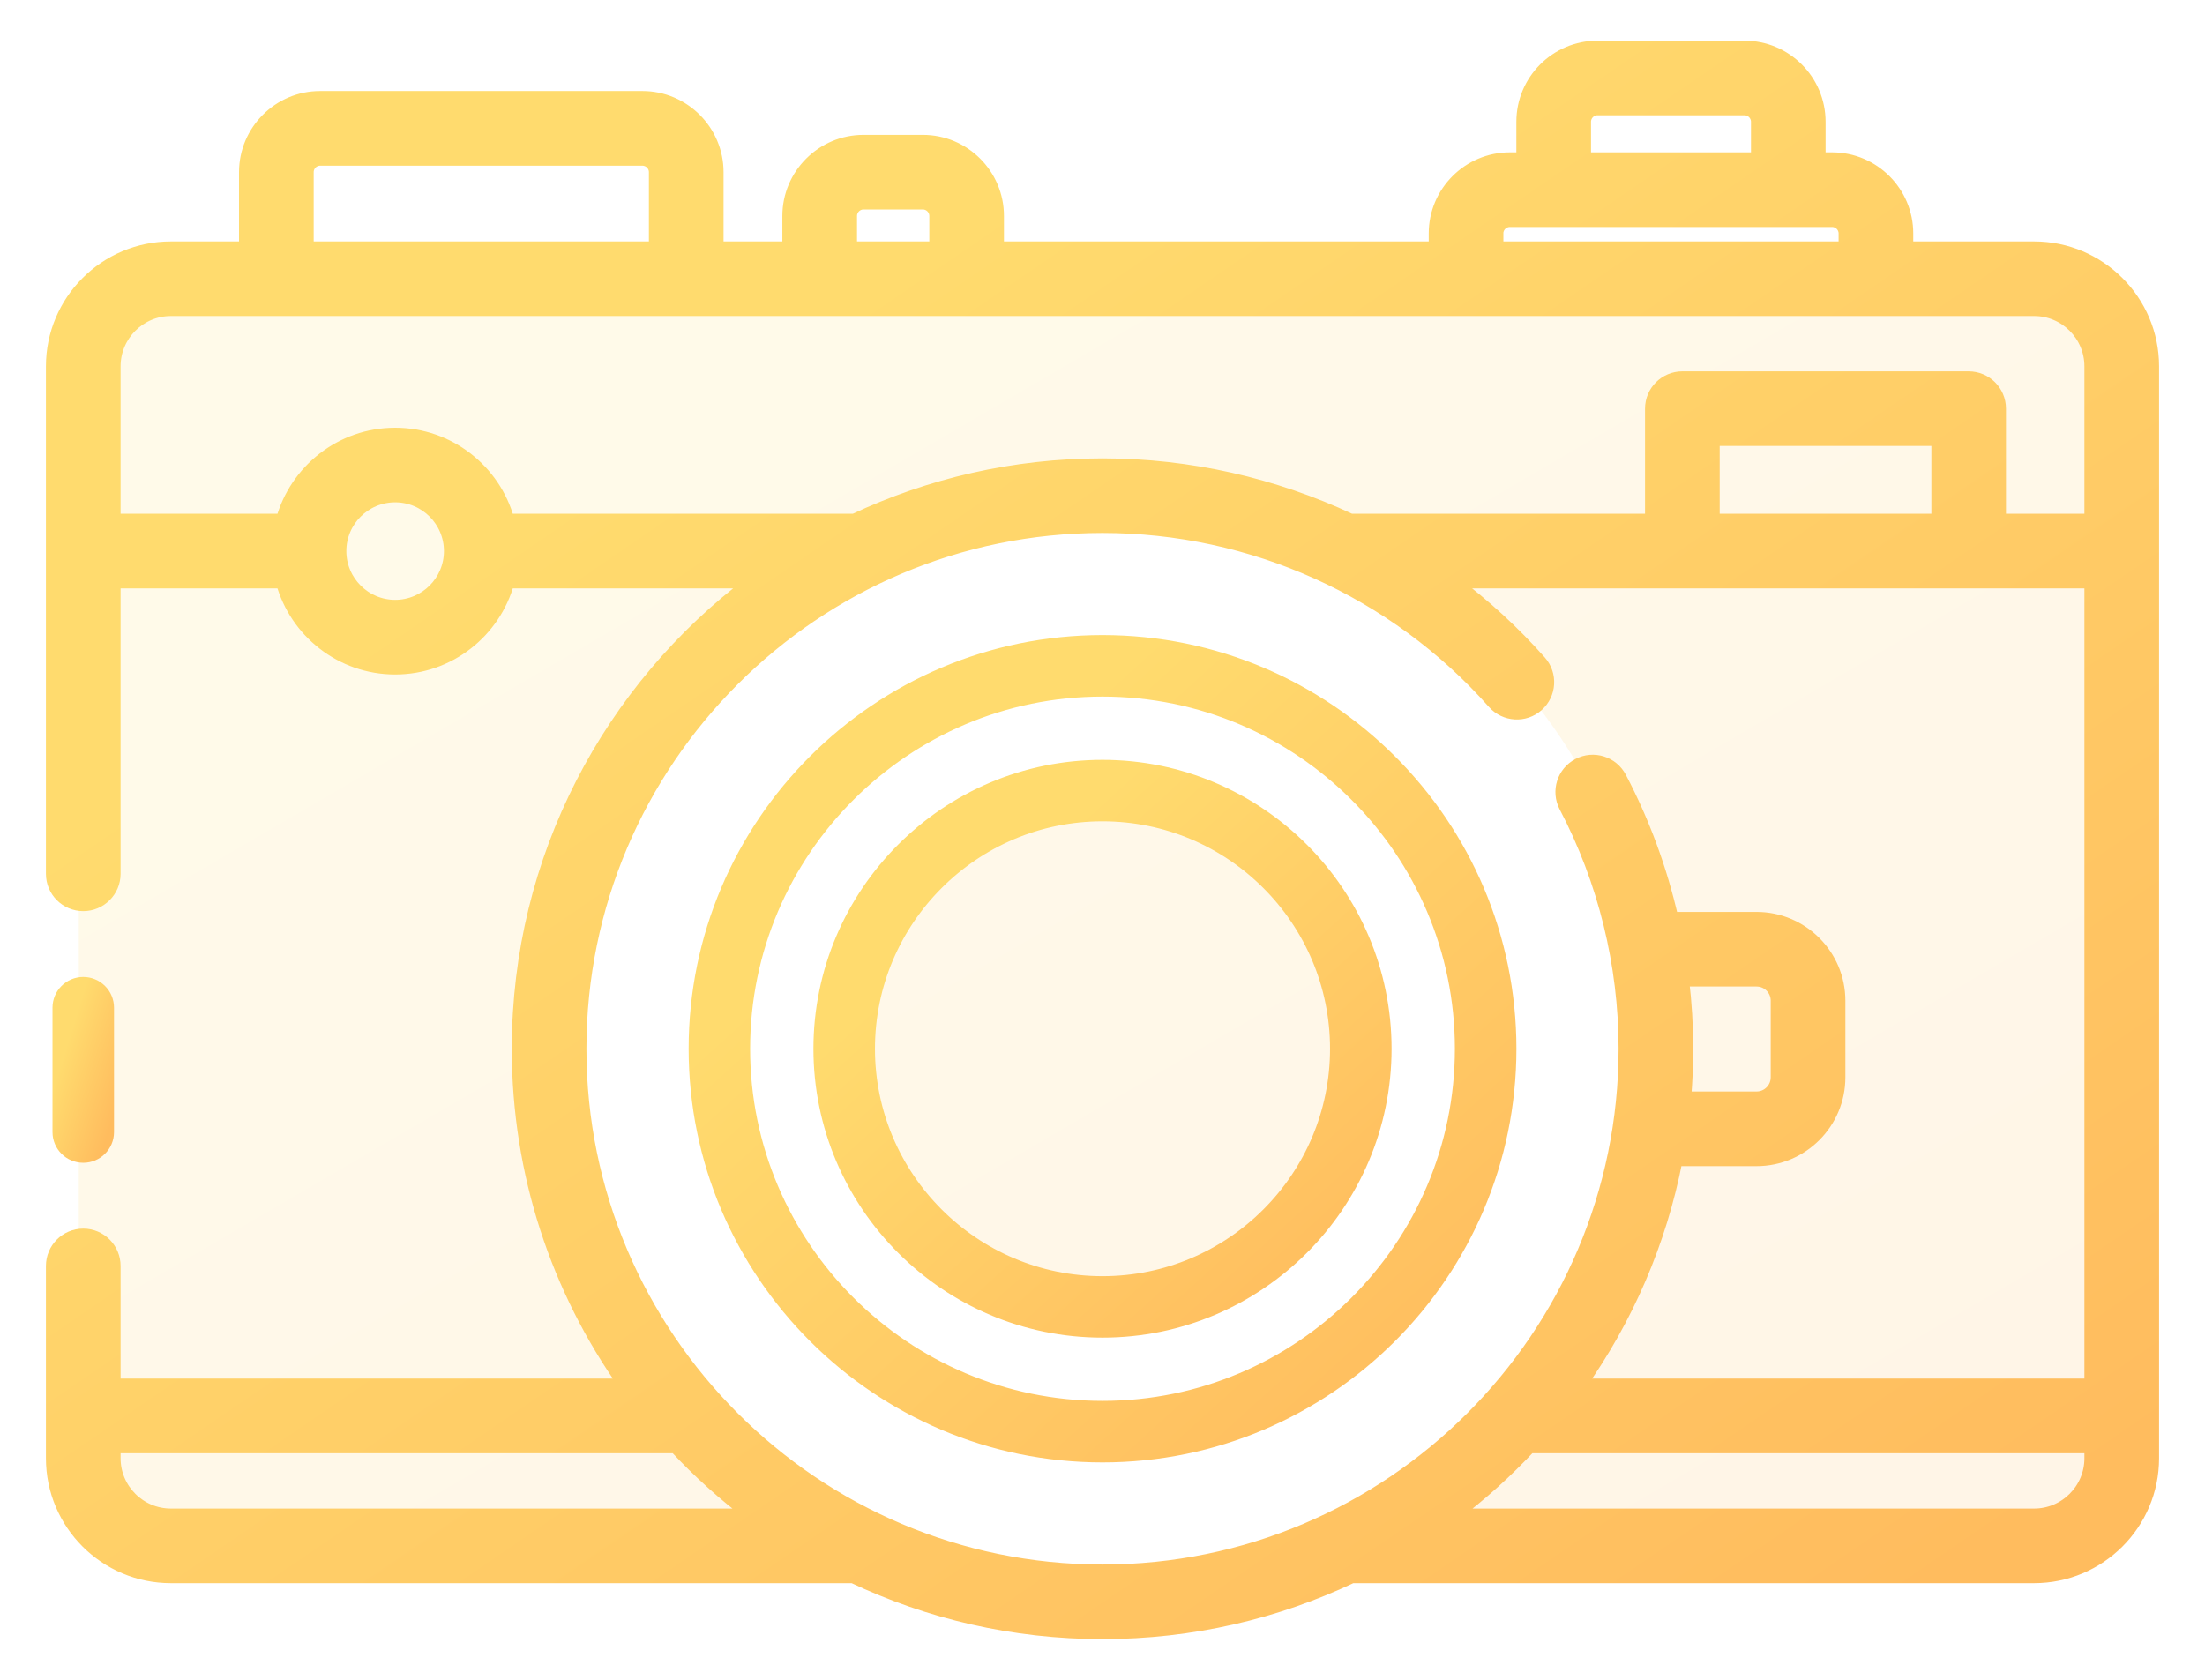
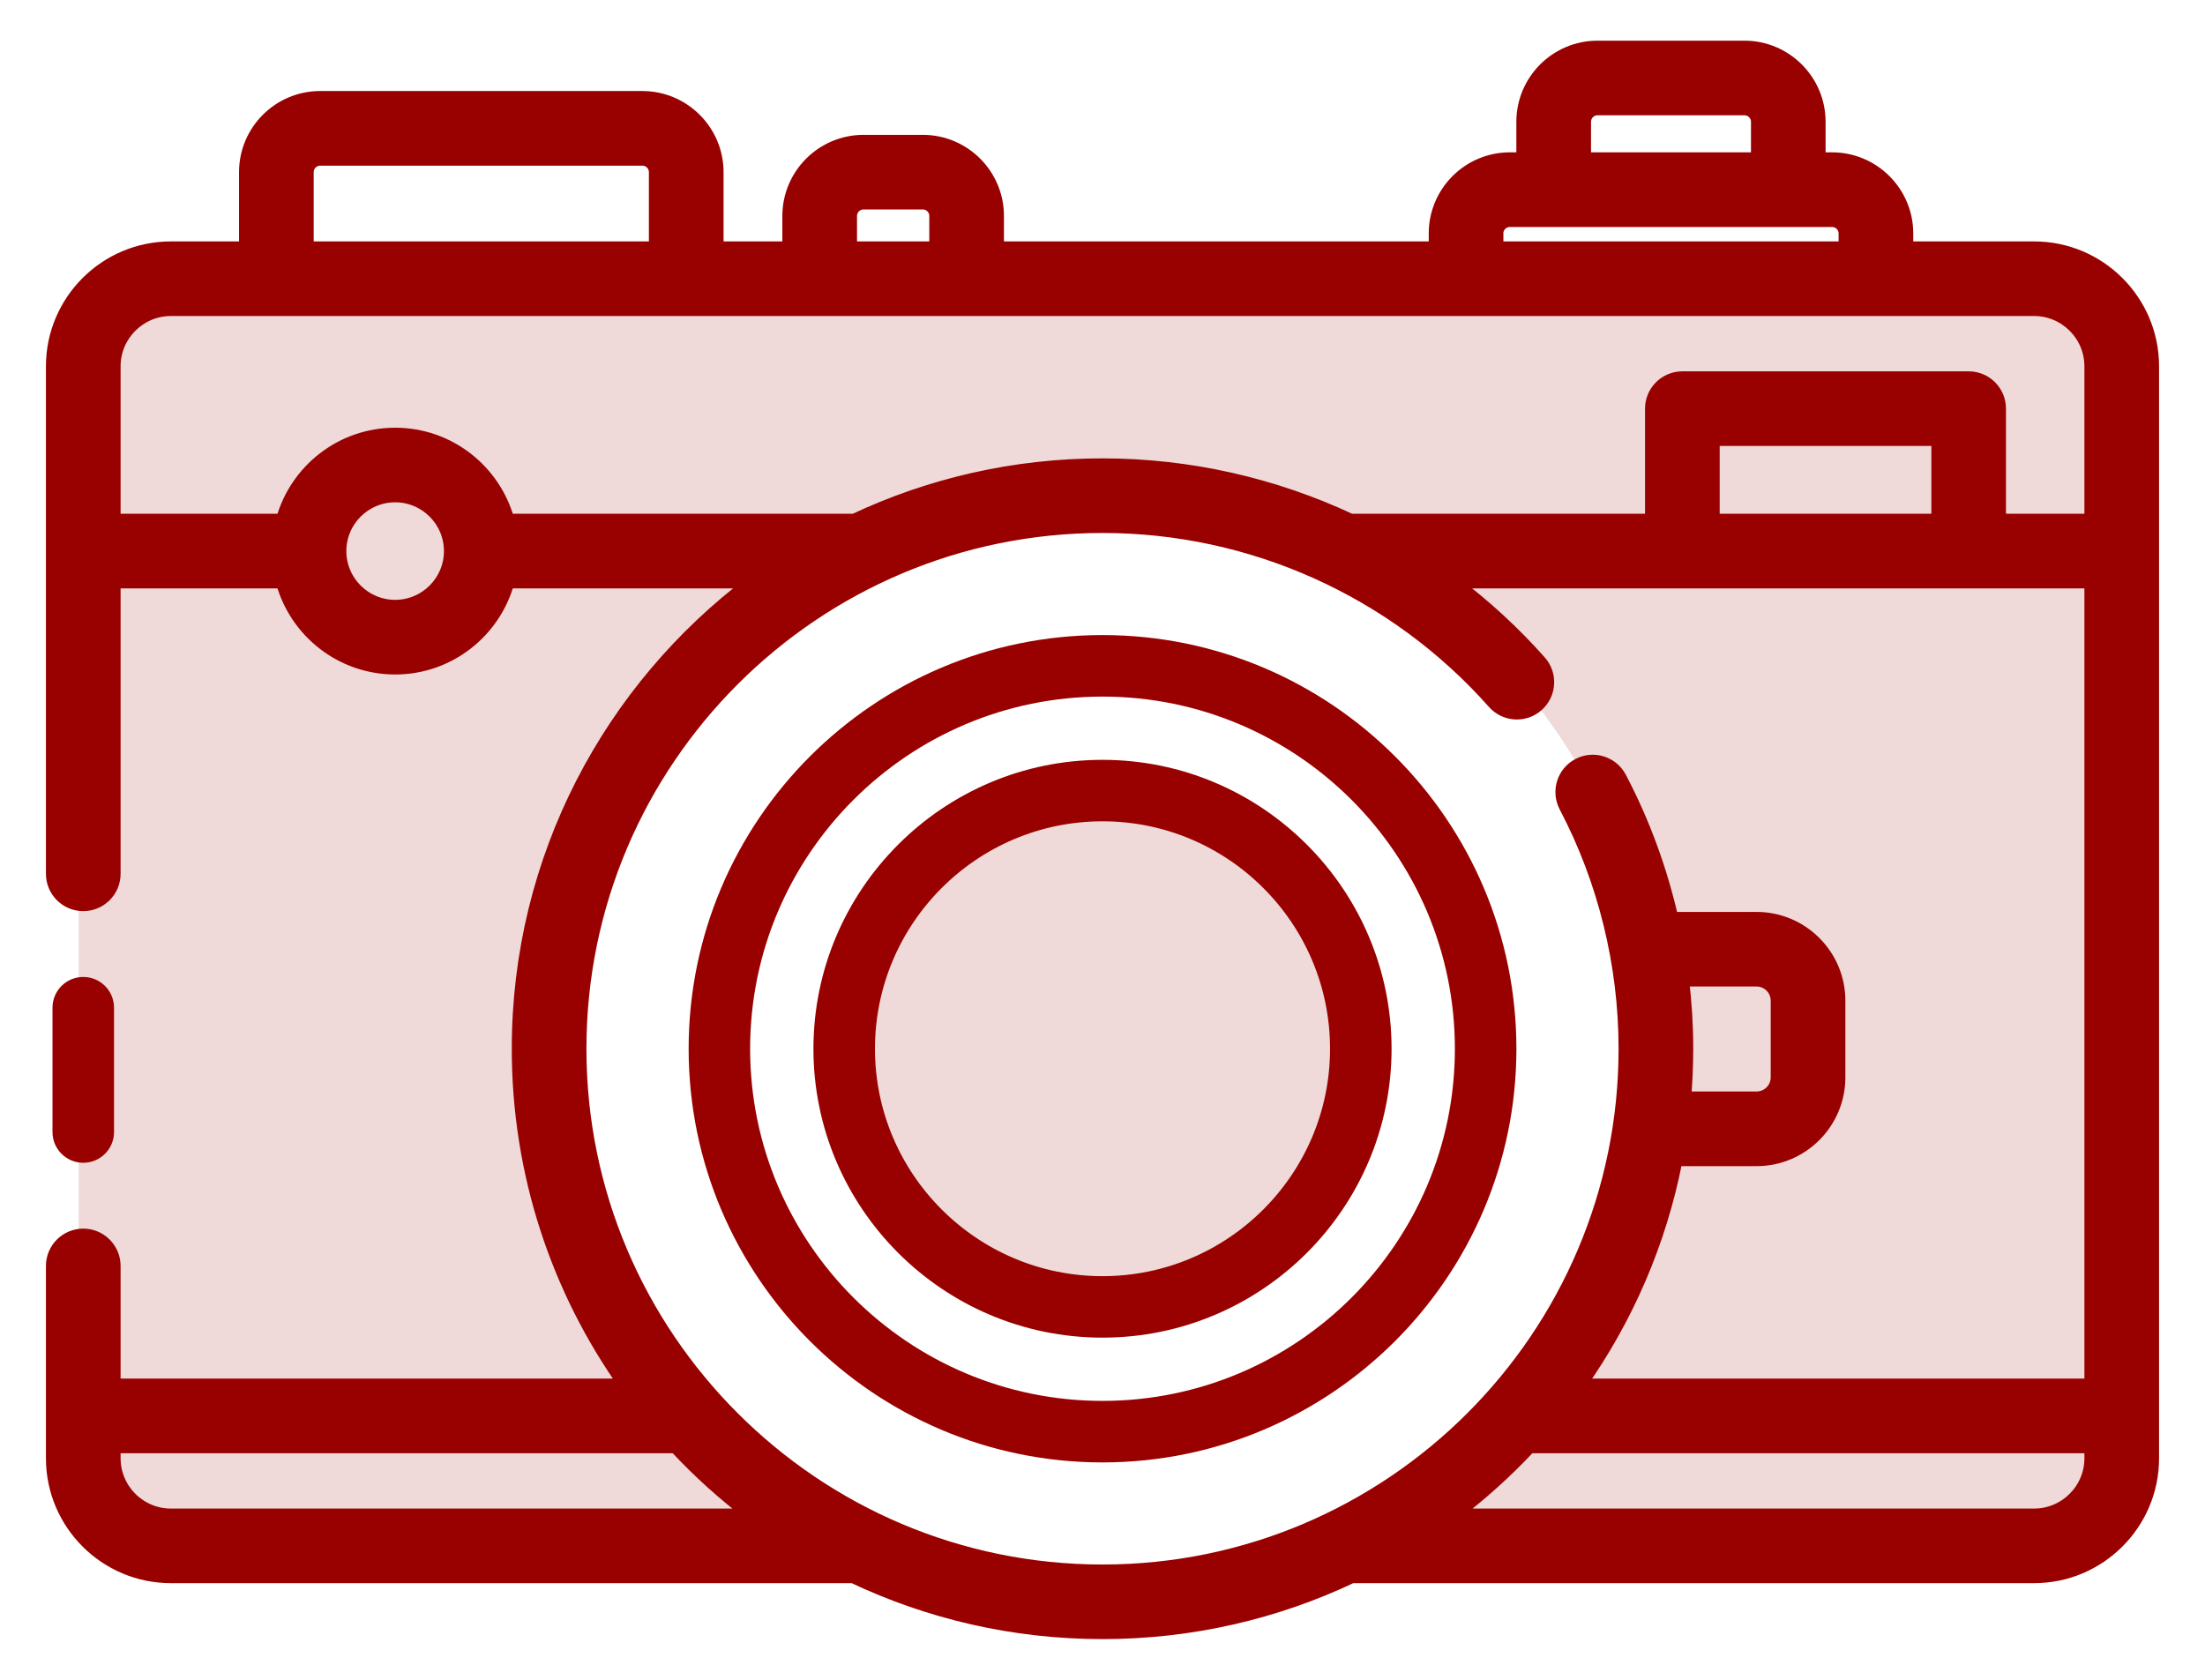
<svg xmlns="http://www.w3.org/2000/svg" width="42" height="32" viewBox="0 0 42 32" fill="none">
  <path opacity="0.15" fill-rule="evenodd" clip-rule="evenodd" d="M1.5 6.898C1.5 5.794 2.395 4.898 3.5 4.898H38.3C39.405 4.898 40.3 5.794 40.3 6.898V27.887C40.3 28.992 39.405 29.887 38.3 29.887H24.211C28.439 28.531 31.5 24.569 31.5 19.892C31.5 14.095 26.799 9.396 21 9.396C15.201 9.396 10.5 14.095 10.5 19.892C10.5 24.569 13.561 28.531 17.789 29.887H3.5C2.395 29.887 1.5 28.992 1.5 27.887V6.898ZM21 24.889C23.761 24.889 26 22.652 26 19.892C26 17.131 23.761 14.894 21 14.894C18.239 14.894 16 17.131 16 19.892C16 22.652 18.239 24.889 21 24.889Z" fill="url(#paint0_linear)" />
  <path d="M2.047 21.566C2.047 21.82 1.84 22.026 1.586 22.026C1.331 22.026 1.125 21.82 1.125 21.566V19.197C1.125 18.942 1.331 18.736 1.586 18.736C1.84 18.736 2.047 18.942 2.047 19.197V21.566Z" fill="url(#paint1_linear)" stroke="url(#paint2_linear)" stroke-width="0.25" />
  <path d="M38.745 4.724H36.318V4.447C36.318 3.665 35.681 3.027 34.897 3.027H34.648V2.32C34.648 1.537 34.011 0.9 33.228 0.9H30.428C29.645 0.9 29.008 1.537 29.008 2.32V3.027H28.759C27.976 3.027 27.339 3.664 27.339 4.447V4.724H18.998V4.114C18.998 3.331 18.361 2.694 17.578 2.694H16.448C15.665 2.694 15.027 3.331 15.027 4.114V4.724H13.657V3.279C13.657 2.497 13.019 1.859 12.236 1.859H6.098C5.315 1.859 4.678 2.497 4.678 3.279V4.724H3.255C2.012 4.724 1 5.735 1 6.978V16.646C1 16.97 1.262 17.232 1.586 17.232C1.909 17.232 2.172 16.97 2.172 16.646V11.084H5.379C5.637 12.028 6.502 12.724 7.527 12.724C8.552 12.724 9.416 12.028 9.674 11.084H14.328C11.625 13.115 9.873 16.346 9.873 19.978C9.873 22.363 10.628 24.575 11.912 26.387H2.172V24.116C2.172 23.793 1.909 23.53 1.586 23.53C1.262 23.53 1 23.793 1 24.116V27.78C1 29.023 2.012 30.034 3.255 30.034H16.249C17.691 30.717 19.301 31.1 21 31.1C22.699 31.1 24.31 30.717 25.752 30.033C25.757 30.033 25.761 30.034 25.766 30.034H38.745C39.988 30.034 41 29.023 41 27.78V6.978C41 5.735 39.988 4.724 38.745 4.724ZM30.18 2.32C30.18 2.183 30.291 2.071 30.429 2.071H33.228C33.365 2.071 33.477 2.183 33.477 2.32V3.027H30.18V2.32H30.18ZM28.51 4.447C28.51 4.31 28.622 4.199 28.759 4.199H34.897C35.034 4.199 35.146 4.31 35.146 4.447V4.724H28.511V4.447H28.51ZM16.199 4.114C16.199 3.977 16.311 3.865 16.448 3.865H17.578C17.715 3.865 17.826 3.977 17.826 4.114V4.724H16.199V4.114ZM5.85 3.279C5.85 3.142 5.961 3.031 6.098 3.031H12.236C12.373 3.031 12.485 3.142 12.485 3.279V4.724H5.85V3.279ZM7.527 11.552C6.945 11.552 6.472 11.079 6.472 10.498C6.472 9.917 6.945 9.444 7.527 9.444C8.108 9.444 8.581 9.917 8.581 10.498C8.581 11.079 8.108 11.552 7.527 11.552ZM9.674 9.912C9.416 8.969 8.552 8.273 7.527 8.273C6.501 8.273 5.637 8.969 5.379 9.912H2.172V6.978C2.172 6.381 2.658 5.895 3.255 5.895H38.745C39.342 5.895 39.828 6.381 39.828 6.978V9.912H38.084V7.784C38.084 7.461 37.822 7.199 37.498 7.199H32.045C31.722 7.199 31.459 7.461 31.459 7.784V9.912H25.727C24.263 9.226 22.651 8.857 21 8.857C19.31 8.857 17.707 9.236 16.271 9.912H9.674ZM32.631 9.912V8.37H36.913V9.912H32.631ZM3.255 28.863C2.658 28.863 2.172 28.377 2.172 27.78V27.559H12.867C13.31 28.034 13.794 28.471 14.314 28.863H3.255ZM11.045 19.979C11.045 14.492 15.511 10.028 21 10.028C23.847 10.028 26.564 11.251 28.454 13.384C28.669 13.626 29.039 13.649 29.281 13.434C29.523 13.219 29.546 12.849 29.331 12.607C28.828 12.04 28.273 11.531 27.676 11.084H39.828V26.387H30.088C30.983 25.123 31.62 23.665 31.925 22.09H33.458C34.322 22.09 35.025 21.387 35.025 20.523V19.064C35.025 18.2 34.322 17.497 33.458 17.497H31.845C31.632 16.565 31.301 15.661 30.857 14.816C30.706 14.53 30.352 14.419 30.066 14.57C29.779 14.72 29.669 15.074 29.819 15.361C30.562 16.775 30.955 18.372 30.955 19.979C30.955 25.465 26.489 29.929 21 29.929C15.511 29.929 11.045 25.465 11.045 19.979ZM32.048 18.668H33.458C33.676 18.668 33.853 18.845 33.853 19.063V20.523C33.853 20.741 33.676 20.918 33.458 20.918H32.087C32.113 20.608 32.127 20.295 32.127 19.978C32.127 19.54 32.1 19.102 32.048 18.668ZM38.745 28.863H27.686C28.206 28.471 28.69 28.034 29.134 27.559H39.828V27.78C39.828 28.377 39.342 28.863 38.745 28.863Z" fill="url(#paint3_linear)" stroke="url(#paint4_linear)" stroke-width="0.25" />
  <path d="M13.242 19.979C13.242 15.702 16.722 12.223 21 12.223C25.278 12.223 28.759 15.702 28.759 19.979C28.759 24.255 25.278 27.734 21 27.734C16.722 27.734 13.242 24.255 13.242 19.979ZM14.163 19.979C14.163 23.747 17.23 26.812 21 26.812C24.77 26.812 27.837 23.747 27.837 19.979C27.837 16.21 24.77 13.145 21 13.145C17.23 13.145 14.163 16.21 14.163 19.979Z" fill="url(#paint5_linear)" stroke="url(#paint6_linear)" stroke-width="0.25" />
  <path d="M15.619 19.979C15.619 17.013 18.033 14.6 21 14.6C23.967 14.6 26.381 17.013 26.381 19.979C26.381 22.944 23.967 25.357 21 25.357C18.033 25.357 15.619 22.944 15.619 19.979ZM16.541 19.979C16.541 22.436 18.541 24.436 21 24.436C23.459 24.436 25.459 22.436 25.459 19.979C25.459 17.52 23.459 15.521 21 15.521C18.541 15.521 16.541 17.52 16.541 19.979Z" fill="url(#paint7_linear)" stroke="url(#paint8_linear)" stroke-width="0.25" />
  <defs>
    <linearGradient id="paint0_linear" x1="3.699" y1="4.898" x2="22.569" y2="37.252" gradientUnits="userSpaceOnUse">
-       <stop offset="0.259" stop-color="#FFDB6E" />
-       <stop offset="1" stop-color="#FFBC5E" />
+       <stop offset="0.259" stop-color="#990000" />
+       <stop offset="1" stop-color="#990000" />
    </linearGradient>
    <linearGradient id="paint1_linear" x1="1.177" y1="18.736" x2="2.789" y2="19.235" gradientUnits="userSpaceOnUse">
-       <stop offset="0.259" stop-color="#FFDB6E" />
-       <stop offset="1" stop-color="#FFBC5E" />
+       <stop offset="0.259" stop-color="#990000" />
+       <stop offset="1" stop-color="#990000" />
    </linearGradient>
    <linearGradient id="paint2_linear" x1="1.177" y1="18.736" x2="2.789" y2="19.235" gradientUnits="userSpaceOnUse">
-       <stop offset="0.259" stop-color="#FFDB6E" />
-       <stop offset="1" stop-color="#FFBC5E" />
+       <stop offset="0.259" stop-color="#990000" />
+       <stop offset="1" stop-color="#990000" />
    </linearGradient>
    <linearGradient id="paint3_linear" x1="3.267" y1="0.9" x2="27.682" y2="36.609" gradientUnits="userSpaceOnUse">
-       <stop offset="0.259" stop-color="#FFDB6E" />
-       <stop offset="1" stop-color="#FFBC5E" />
+       <stop offset="0.259" stop-color="#990000" />
+       <stop offset="1" stop-color="#990000" />
    </linearGradient>
    <linearGradient id="paint4_linear" x1="3.267" y1="0.9" x2="27.682" y2="36.609" gradientUnits="userSpaceOnUse">
-       <stop offset="0.259" stop-color="#FFDB6E" />
-       <stop offset="1" stop-color="#FFBC5E" />
+       <stop offset="0.259" stop-color="#990000" />
+       <stop offset="1" stop-color="#990000" />
    </linearGradient>
    <linearGradient id="paint5_linear" x1="14.121" y1="12.223" x2="27.511" y2="27.015" gradientUnits="userSpaceOnUse">
-       <stop offset="0.259" stop-color="#FFDB6E" />
-       <stop offset="1" stop-color="#FFBC5E" />
+       <stop offset="0.259" stop-color="#990000" />
+       <stop offset="1" stop-color="#990000" />
    </linearGradient>
    <linearGradient id="paint6_linear" x1="14.121" y1="12.223" x2="27.511" y2="27.015" gradientUnits="userSpaceOnUse">
-       <stop offset="0.259" stop-color="#FFDB6E" />
-       <stop offset="1" stop-color="#FFBC5E" />
+       <stop offset="0.259" stop-color="#990000" />
+       <stop offset="1" stop-color="#990000" />
    </linearGradient>
    <linearGradient id="paint7_linear" x1="16.229" y1="14.6" x2="25.516" y2="24.859" gradientUnits="userSpaceOnUse">
-       <stop offset="0.259" stop-color="#FFDB6E" />
-       <stop offset="1" stop-color="#FFBC5E" />
+       <stop offset="0.259" stop-color="#990000" />
+       <stop offset="1" stop-color="#990000" />
    </linearGradient>
    <linearGradient id="paint8_linear" x1="16.229" y1="14.6" x2="25.516" y2="24.859" gradientUnits="userSpaceOnUse">
-       <stop offset="0.259" stop-color="#FFDB6E" />
-       <stop offset="1" stop-color="#FFBC5E" />
+       <stop offset="0.259" stop-color="#990000" />
+       <stop offset="1" stop-color="#990000" />
    </linearGradient>
  </defs>
</svg>
